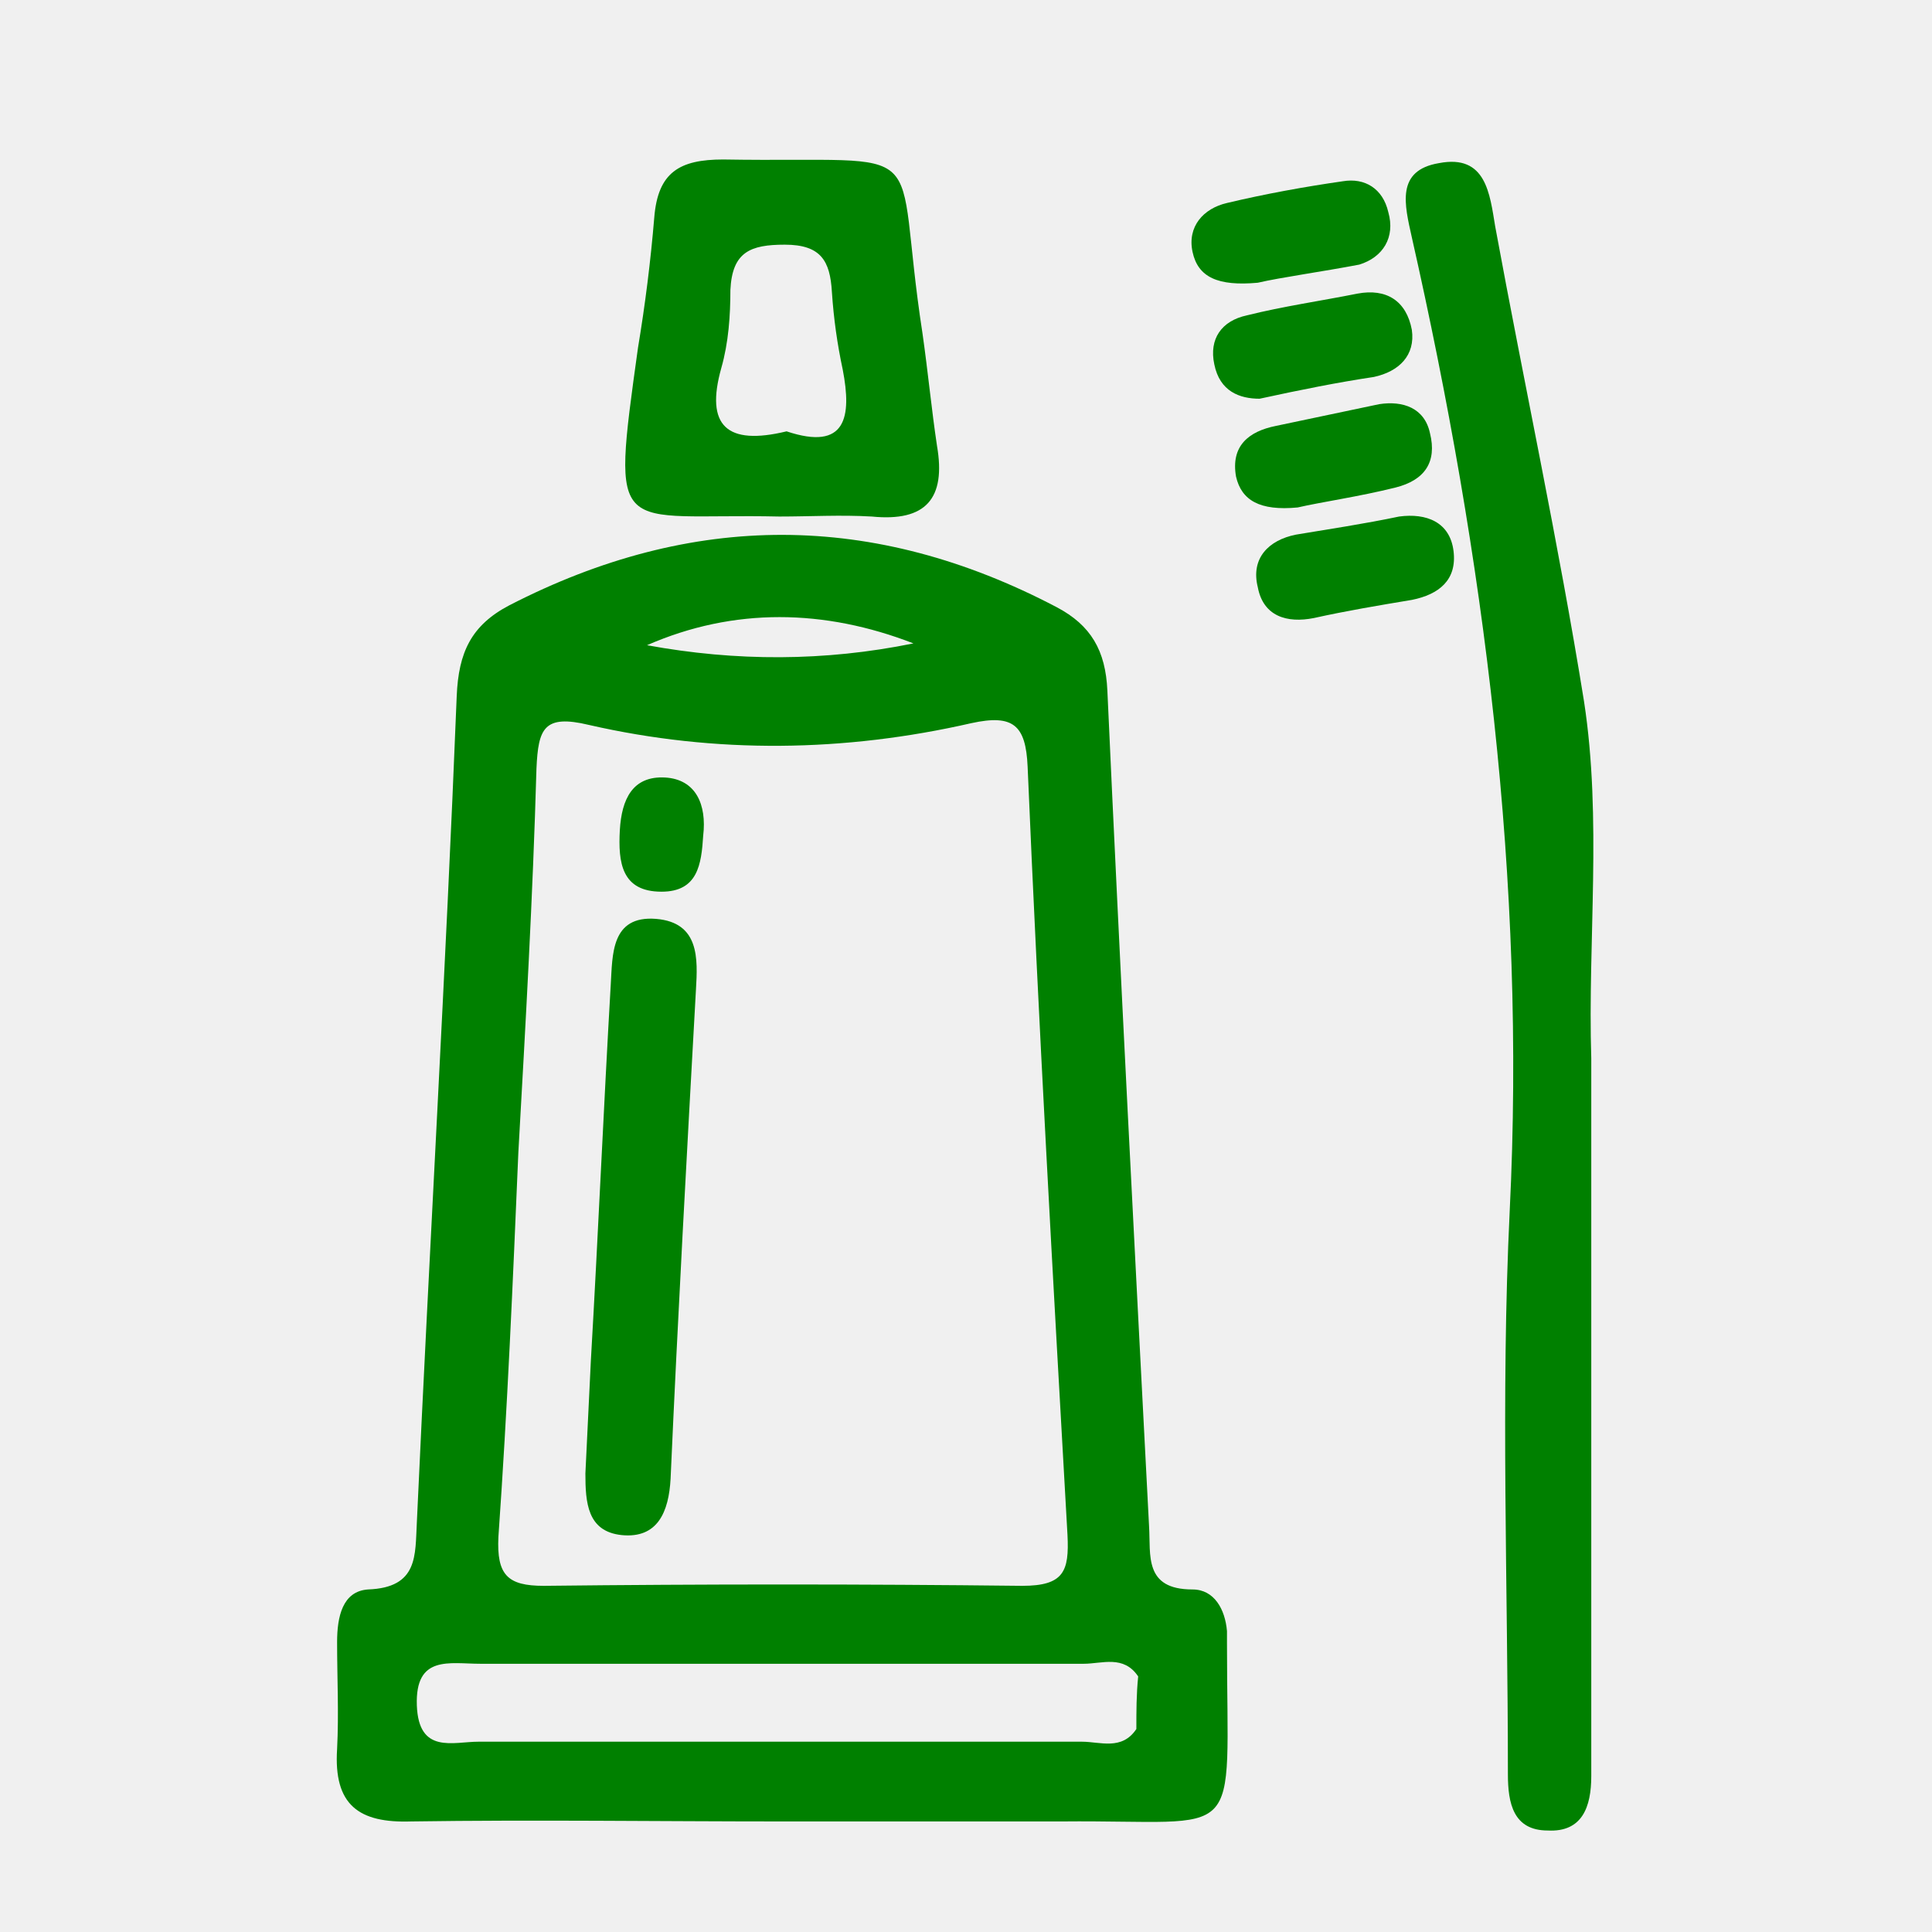
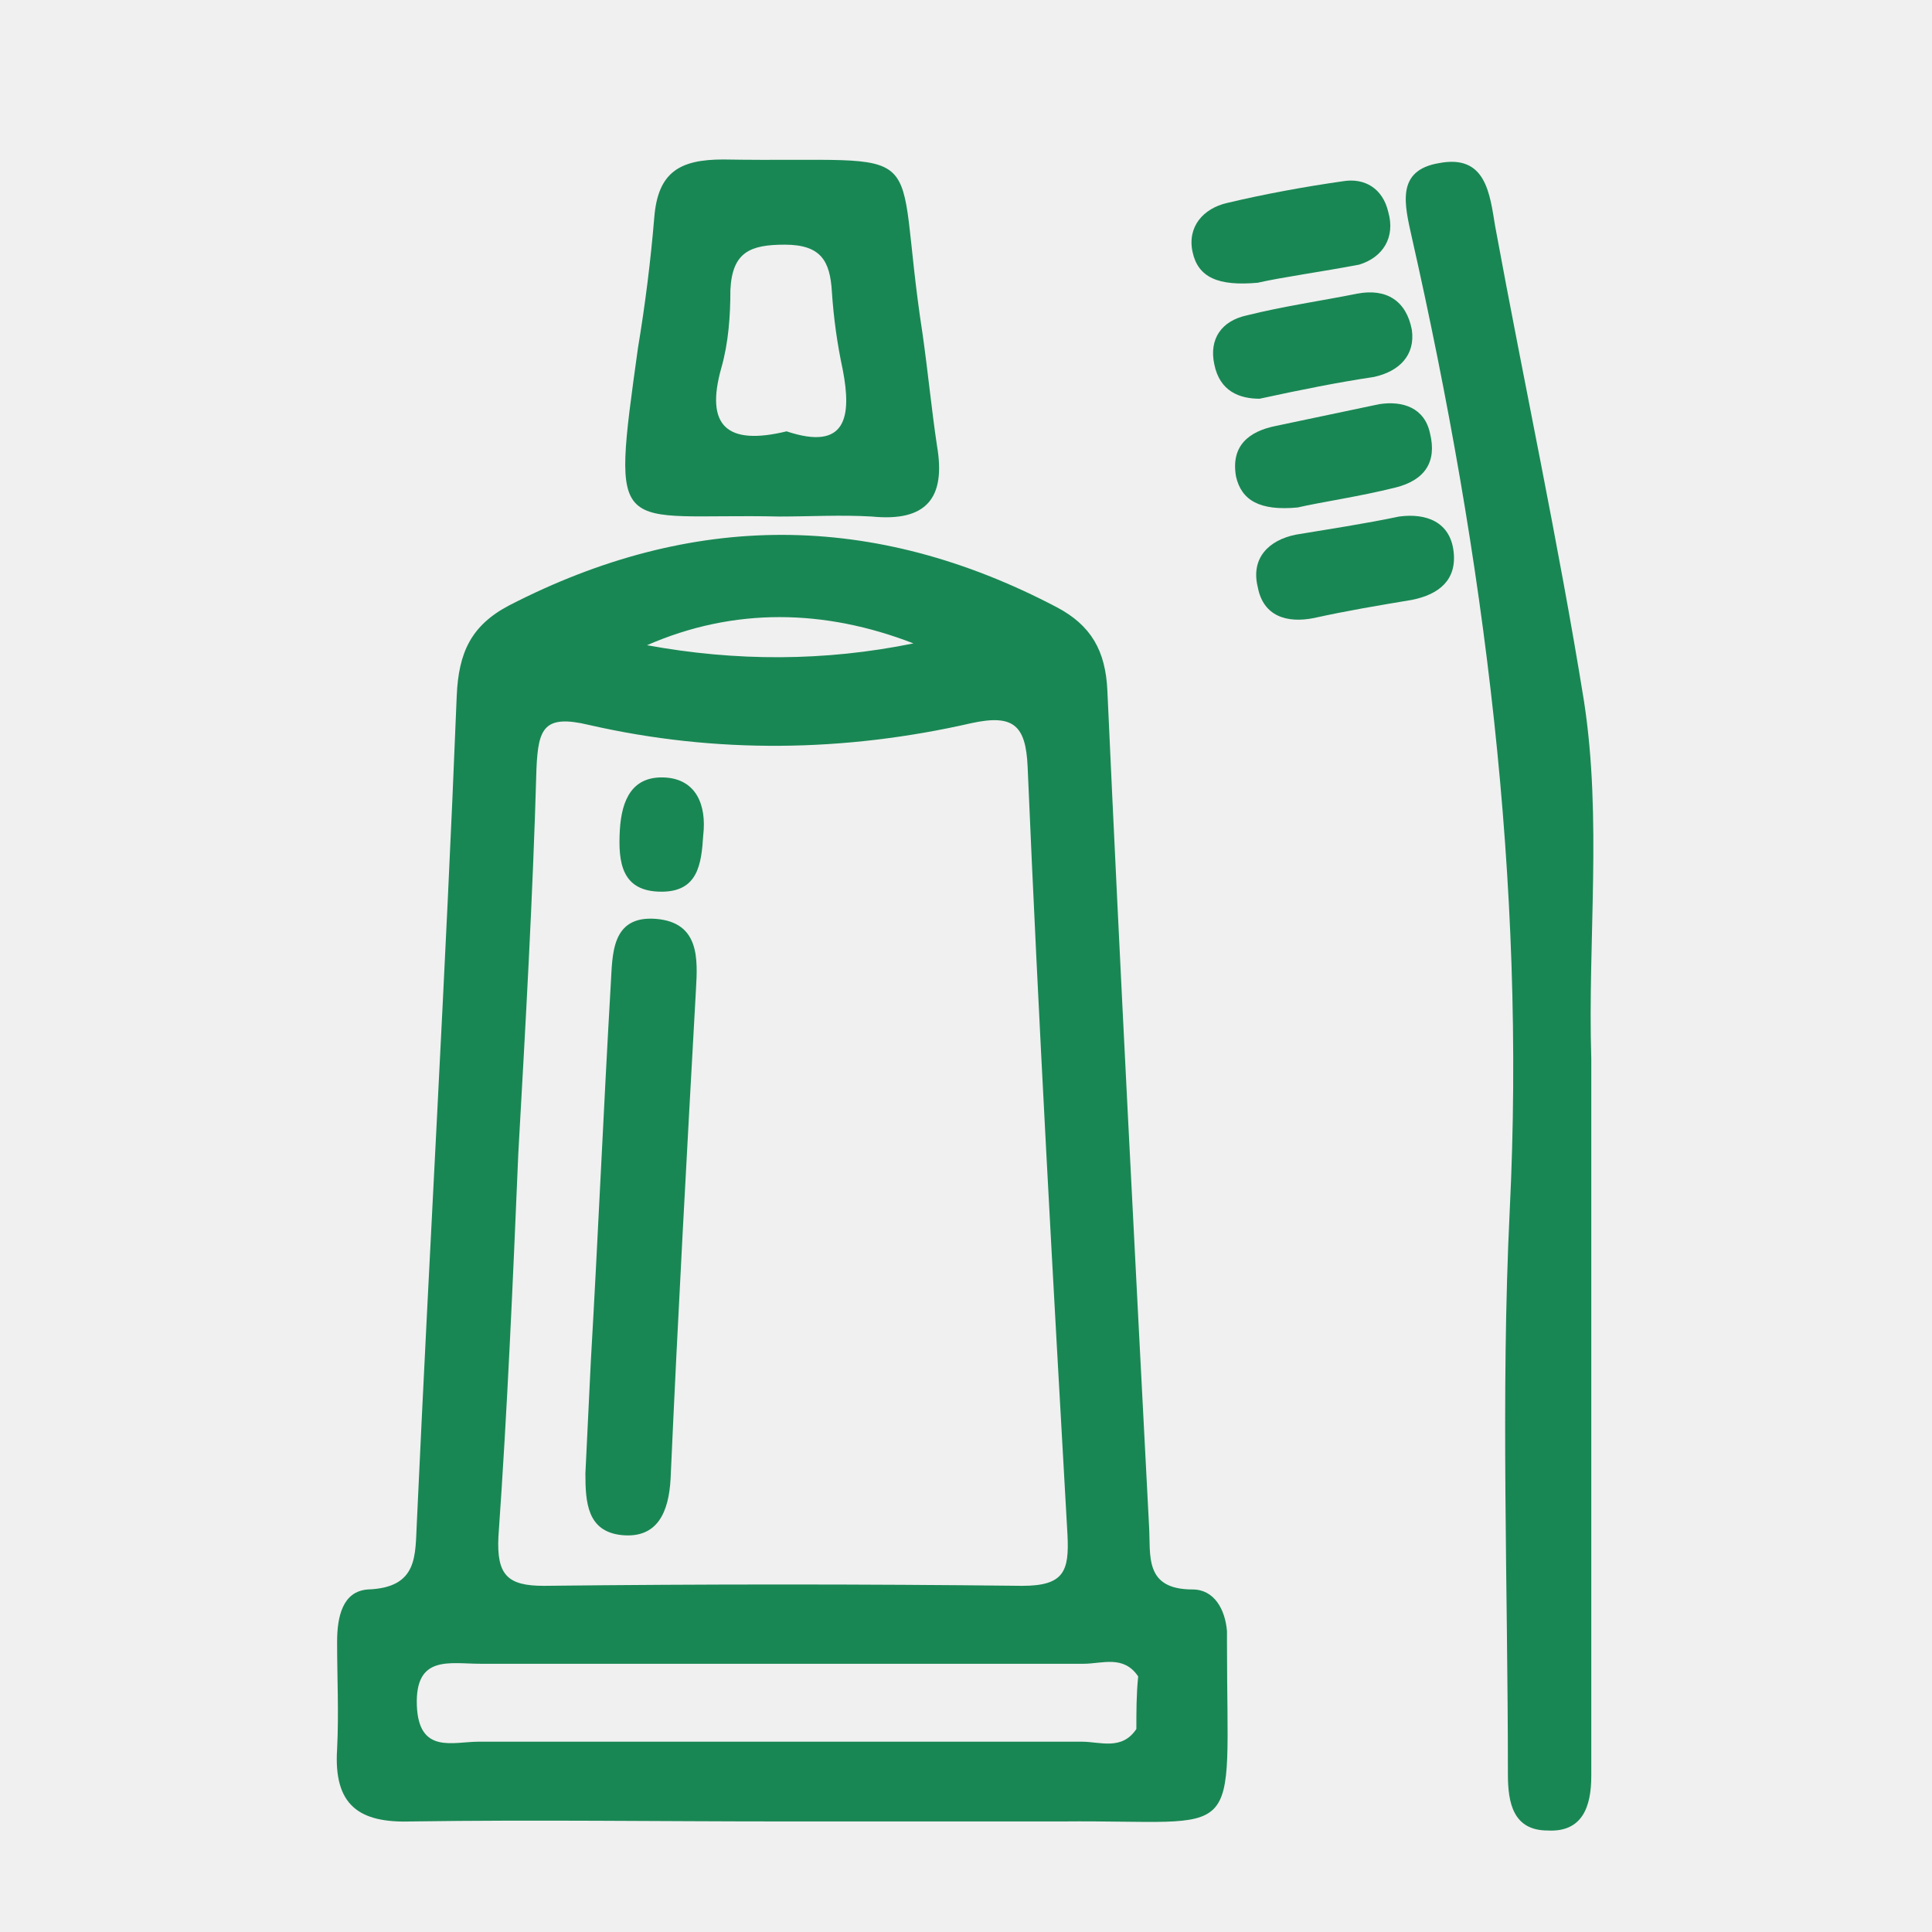
<svg xmlns="http://www.w3.org/2000/svg" version="1.1" id="Layer_1" x="0px" y="0px" viewBox="0 0 106.6 106.6" style="enable-background:new 0 0 106.6 106.6;" xml:space="preserve">
  <style type="text/css">
	.st0{fill:url(#SVGID_1_);}
	.st1{fill:url(#SVGID_2_);}
	.st2{fill:url(#SVGID_3_);}
	.st3{fill:url(#SVGID_4_);}
	.st4{fill:url(#SVGID_5_);}
	.st5{fill:url(#SVGID_6_);}
	.st6{fill:url(#SVGID_7_);}
	.st7{fill:url(#SVGID_8_);}
	.st8{fill:url(#SVGID_9_);}
	.st9{fill:url(#SVGID_10_);}
	.st10{fill:#494949;}
	.st11{fill:#505050;}
	.st12{fill:#515151;}
	.st13{fill:#4A4A4A;}
	.st14{fill:#4D4D4D;}
	.st15{fill:#535353;}
	.st16{fill:#525252;}
	.st17{fill:#4F4F4F;}
	.st18{fill:#4C4C4C;}
	.st19{fill:#4E4E4E;}
	.st20{fill:#4B4B4B;}
	.st21{fill:#FFFFFF;}
	.st22{fill:url(#SVGID_11_);}
	.st23{fill:url(#SVGID_12_);}
	.st24{fill:url(#SVGID_13_);}
	.st25{fill:url(#SVGID_14_);}
	.st26{fill:url(#SVGID_15_);}
	.st27{fill:url(#SVGID_16_);}
	.st28{fill:#079EE3;}
- 	.st29{fill: green;}
+ 	.st29{fill: #198754;}
	.st30{fill:#003263;}
	.st31{fill:#FEFEFE;}
	.st32{fill:#F9F9F9;}
	.st33{fill:#FAFAFA;}
	.st34{fill:#F8F8F8;}
	.st35{fill:#EDEDED;}
	.st36{fill:#FCFCFC;}
	.st37{fill:#FDFDFD;}
	.st38{fill:#FBFBFB;}
	.st39{fill:#CFCFCF;}
	.st40{fill:#545454;}
	.st41{fill:#9D9D9D;}
	.st42{fill:#E7E7E7;}
	.st43{fill:#555555;}
	.st44{fill:#F5F5F5;}
	.st45{fill:#F4F4F4;}
	.st46{fill:#EBEBEB;}
	.st47{fill:#DFDFDF;}
	.st48{fill:#DADADA;}
	.st49{fill:#E3E3E3;}
	.st50{fill:#F1F1F1;}
	.st51{fill:#EEEEEE;}
	.st52{fill:#ECECEC;}
	.st53{fill:#1B83B8;}
	.st54{fill:#F7AD28;}
	.st55{fill:#91BF3B;}
	.st56{fill:#91BE3F;}
	.st57{fill:#033661;}
</style>
  <g>
    <path class="st29" d="M87.8,69.8c0,8.7,0,17.3,0,26c0,0.7,0,1.5,0,2.2c0,1.7-0.5,3.1-2.4,3c-1.9,0-2.2-1.5-2.2-3.1   c0-10.4-0.4-20.8,0.1-31.1c0.9-18.2-1.4-36-5.4-53.7c-0.4-1.8-0.9-3.7,1.5-4.1c2.6-0.5,2.8,1.7,3.1,3.5c1.6,8.7,3.5,17.5,4.9,26.2   c1,6.5,0.2,13.2,0.4,19.7C87.8,62.2,87.8,66,87.8,69.8z" />
    <path class="st29" d="M71.6,28c-2.1,0.2-3.1-0.4-3.4-1.7c-0.3-1.7,0.7-2.5,2.2-2.8c1.9-0.4,3.8-0.8,5.7-1.2   c1.3-0.2,2.5,0.2,2.8,1.6c0.4,1.6-0.3,2.6-1.9,3C75,27.4,72.9,27.7,71.6,28z" />
    <path class="st29" d="M69.5,22c-1.1,0-2.2-0.4-2.5-1.9c-0.3-1.4,0.4-2.4,1.8-2.7c2-0.5,4.1-0.8,6.1-1.2c1.6-0.3,2.7,0.4,3,2   c0.2,1.4-0.7,2.3-2.1,2.6C73.8,21.1,71.8,21.5,69.5,22z" />
    <path class="st29" d="M69.4,15.6c-2.2,0.2-3.3-0.3-3.6-1.7c-0.3-1.4,0.6-2.4,1.9-2.7c2.1-0.5,4.3-0.9,6.4-1.2   c1.2-0.2,2.2,0.4,2.5,1.7c0.4,1.4-0.3,2.5-1.6,2.9C72.9,15,70.7,15.3,69.4,15.6z" />
    <path class="st29" d="M77.2,28.5c1.5-0.2,2.8,0.3,3,1.9c0.2,1.6-0.8,2.4-2.3,2.7c-1.8,0.3-3.6,0.6-5.4,1c-1.5,0.3-2.8-0.1-3.1-1.7   c-0.4-1.6,0.6-2.6,2.1-2.9C73.3,29.2,75.3,28.9,77.2,28.5z" />
    <path class="st29" d="M51.7,24.6c-0.3-2-0.5-4.1-0.8-6.2c-1.7-11,1-9.4-11-9.6c-2.4,0-3.6,0.7-3.8,3.2c-0.2,2.4-0.5,4.8-0.9,7.2   c-1.5,10.8-1.3,9.1,7.8,9.3c1.7,0,3.4-0.1,5.1,0C51.1,28.8,52.2,27.5,51.7,24.6z M43.4,23.8c-3.3,0.8-4.5-0.3-3.6-3.5   c0.4-1.4,0.5-2.9,0.5-4.3c0.1-2.1,1.1-2.5,3-2.5c2,0,2.5,0.9,2.6,2.6c0.1,1.5,0.3,2.9,0.6,4.3C47,23,46.7,24.9,43.4,23.8z" />
    <g>
      <path class="st29" d="M36.5,49.2c2,0,2.2-1.5,2.3-3.1c0.2-1.7-0.4-3.1-2.1-3.2c-1.8-0.1-2.4,1.2-2.5,2.9    C34.1,47.6,34.3,49.2,36.5,49.2z" />
      <path class="st29" d="M34.3,84.7c2,0.2,2.6-1.3,2.7-3.1c0.4-9,0.9-18,1.4-27c0.1-1.7,0.2-3.7-2.2-3.9c-2.5-0.2-2.4,2-2.5,3.6    c-0.4,6.9-0.7,13.9-1.1,20.8c0,0,0,0,0,0c-0.1,2.1-0.2,4.1-0.3,6.2C32.3,82.9,32.4,84.5,34.3,84.7z" />
      <path class="st29" d="M67.7,90.7c0-0.2,0-0.5,0-0.7c-0.1-1.2-0.7-2.3-1.9-2.3c-2.7,0-2.3-1.9-2.4-3.5c-0.8-15.4-1.6-30.7-2.3-46.1    c-0.1-2.2-0.9-3.6-2.8-4.6c-10.1-5.3-20.1-5.3-30.2-0.1c-2.1,1.1-2.8,2.6-2.9,5C24.6,53.5,23.7,68.7,23,84    c-0.1,1.8,0.1,3.6-2.7,3.7c-1.4,0.1-1.7,1.5-1.7,2.9c0,2,0.1,3.9,0,5.9c-0.2,3.1,1.2,4.1,4.1,4c6.8-0.1,13.7,0,20.5,0    c5.1,0,10.3,0,15.4,0C68.8,100.4,67.7,102,67.7,90.7z M50.4,35.5c-4.9,1-9.8,1-14.7,0.1C40.5,33.5,45.5,33.6,50.4,35.5z     M27.5,84.8c0.5-7.1,0.8-14.1,1.1-21.2c0,0,0,0,0,0c0.4-7.1,0.8-14.1,1-21.2c0.1-2.2,0.4-3,2.9-2.4c7,1.6,14.1,1.5,21.1-0.1    c2.3-0.5,3,0.1,3.1,2.4c0.6,14.1,1.4,28.3,2.2,42.4c0.1,2-0.2,2.8-2.5,2.8c-8.8-0.1-17.6-0.1-26.4,0C28,87.5,27.4,86.9,27.5,84.8z     M62.7,95.4C62.7,95.4,62.7,95.4,62.7,95.4C62.7,95.4,62.7,95.4,62.7,95.4c-0.8,1.2-2,0.7-3,0.7c-11.1,0-22.2,0-33.3,0    c-1.4,0-3.3,0.7-3.4-2c-0.1-2.8,1.8-2.3,3.5-2.3c11.1,0,22.2,0,33.3,0c1,0,2.2-0.5,3,0.7C62.7,93.5,62.7,94.4,62.7,95.4z" />
    </g>
  </g>
</svg>
